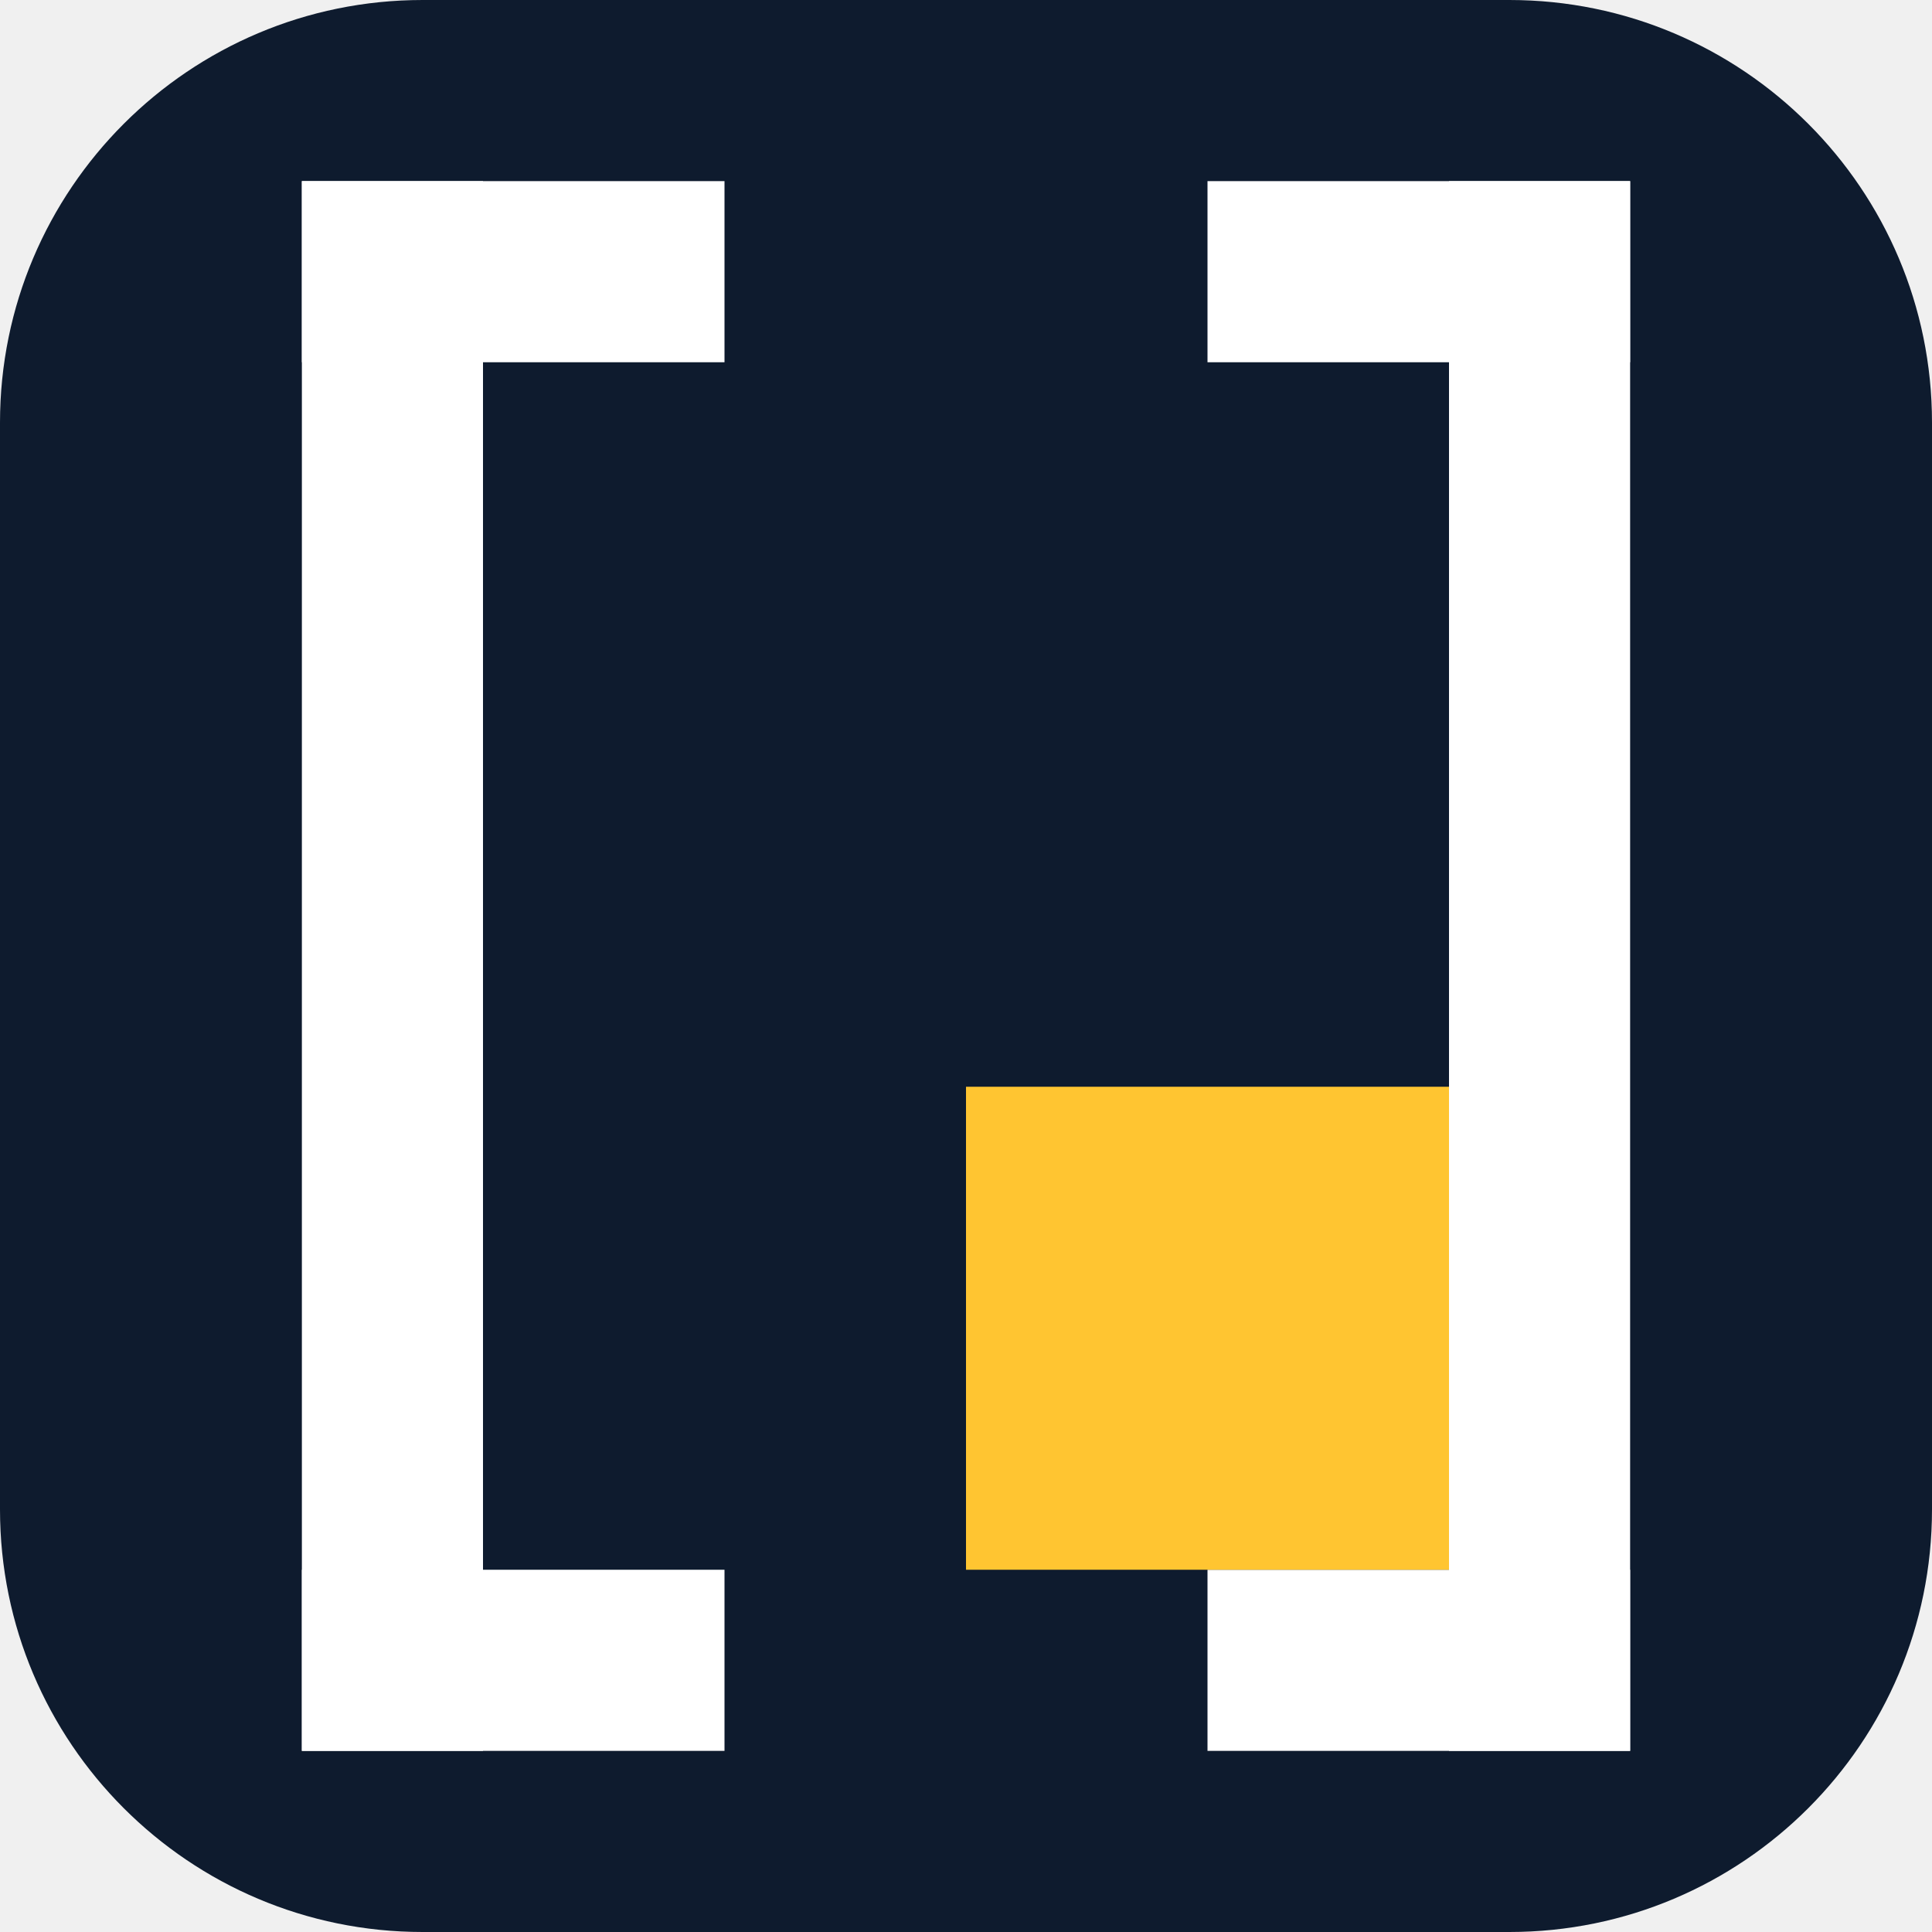
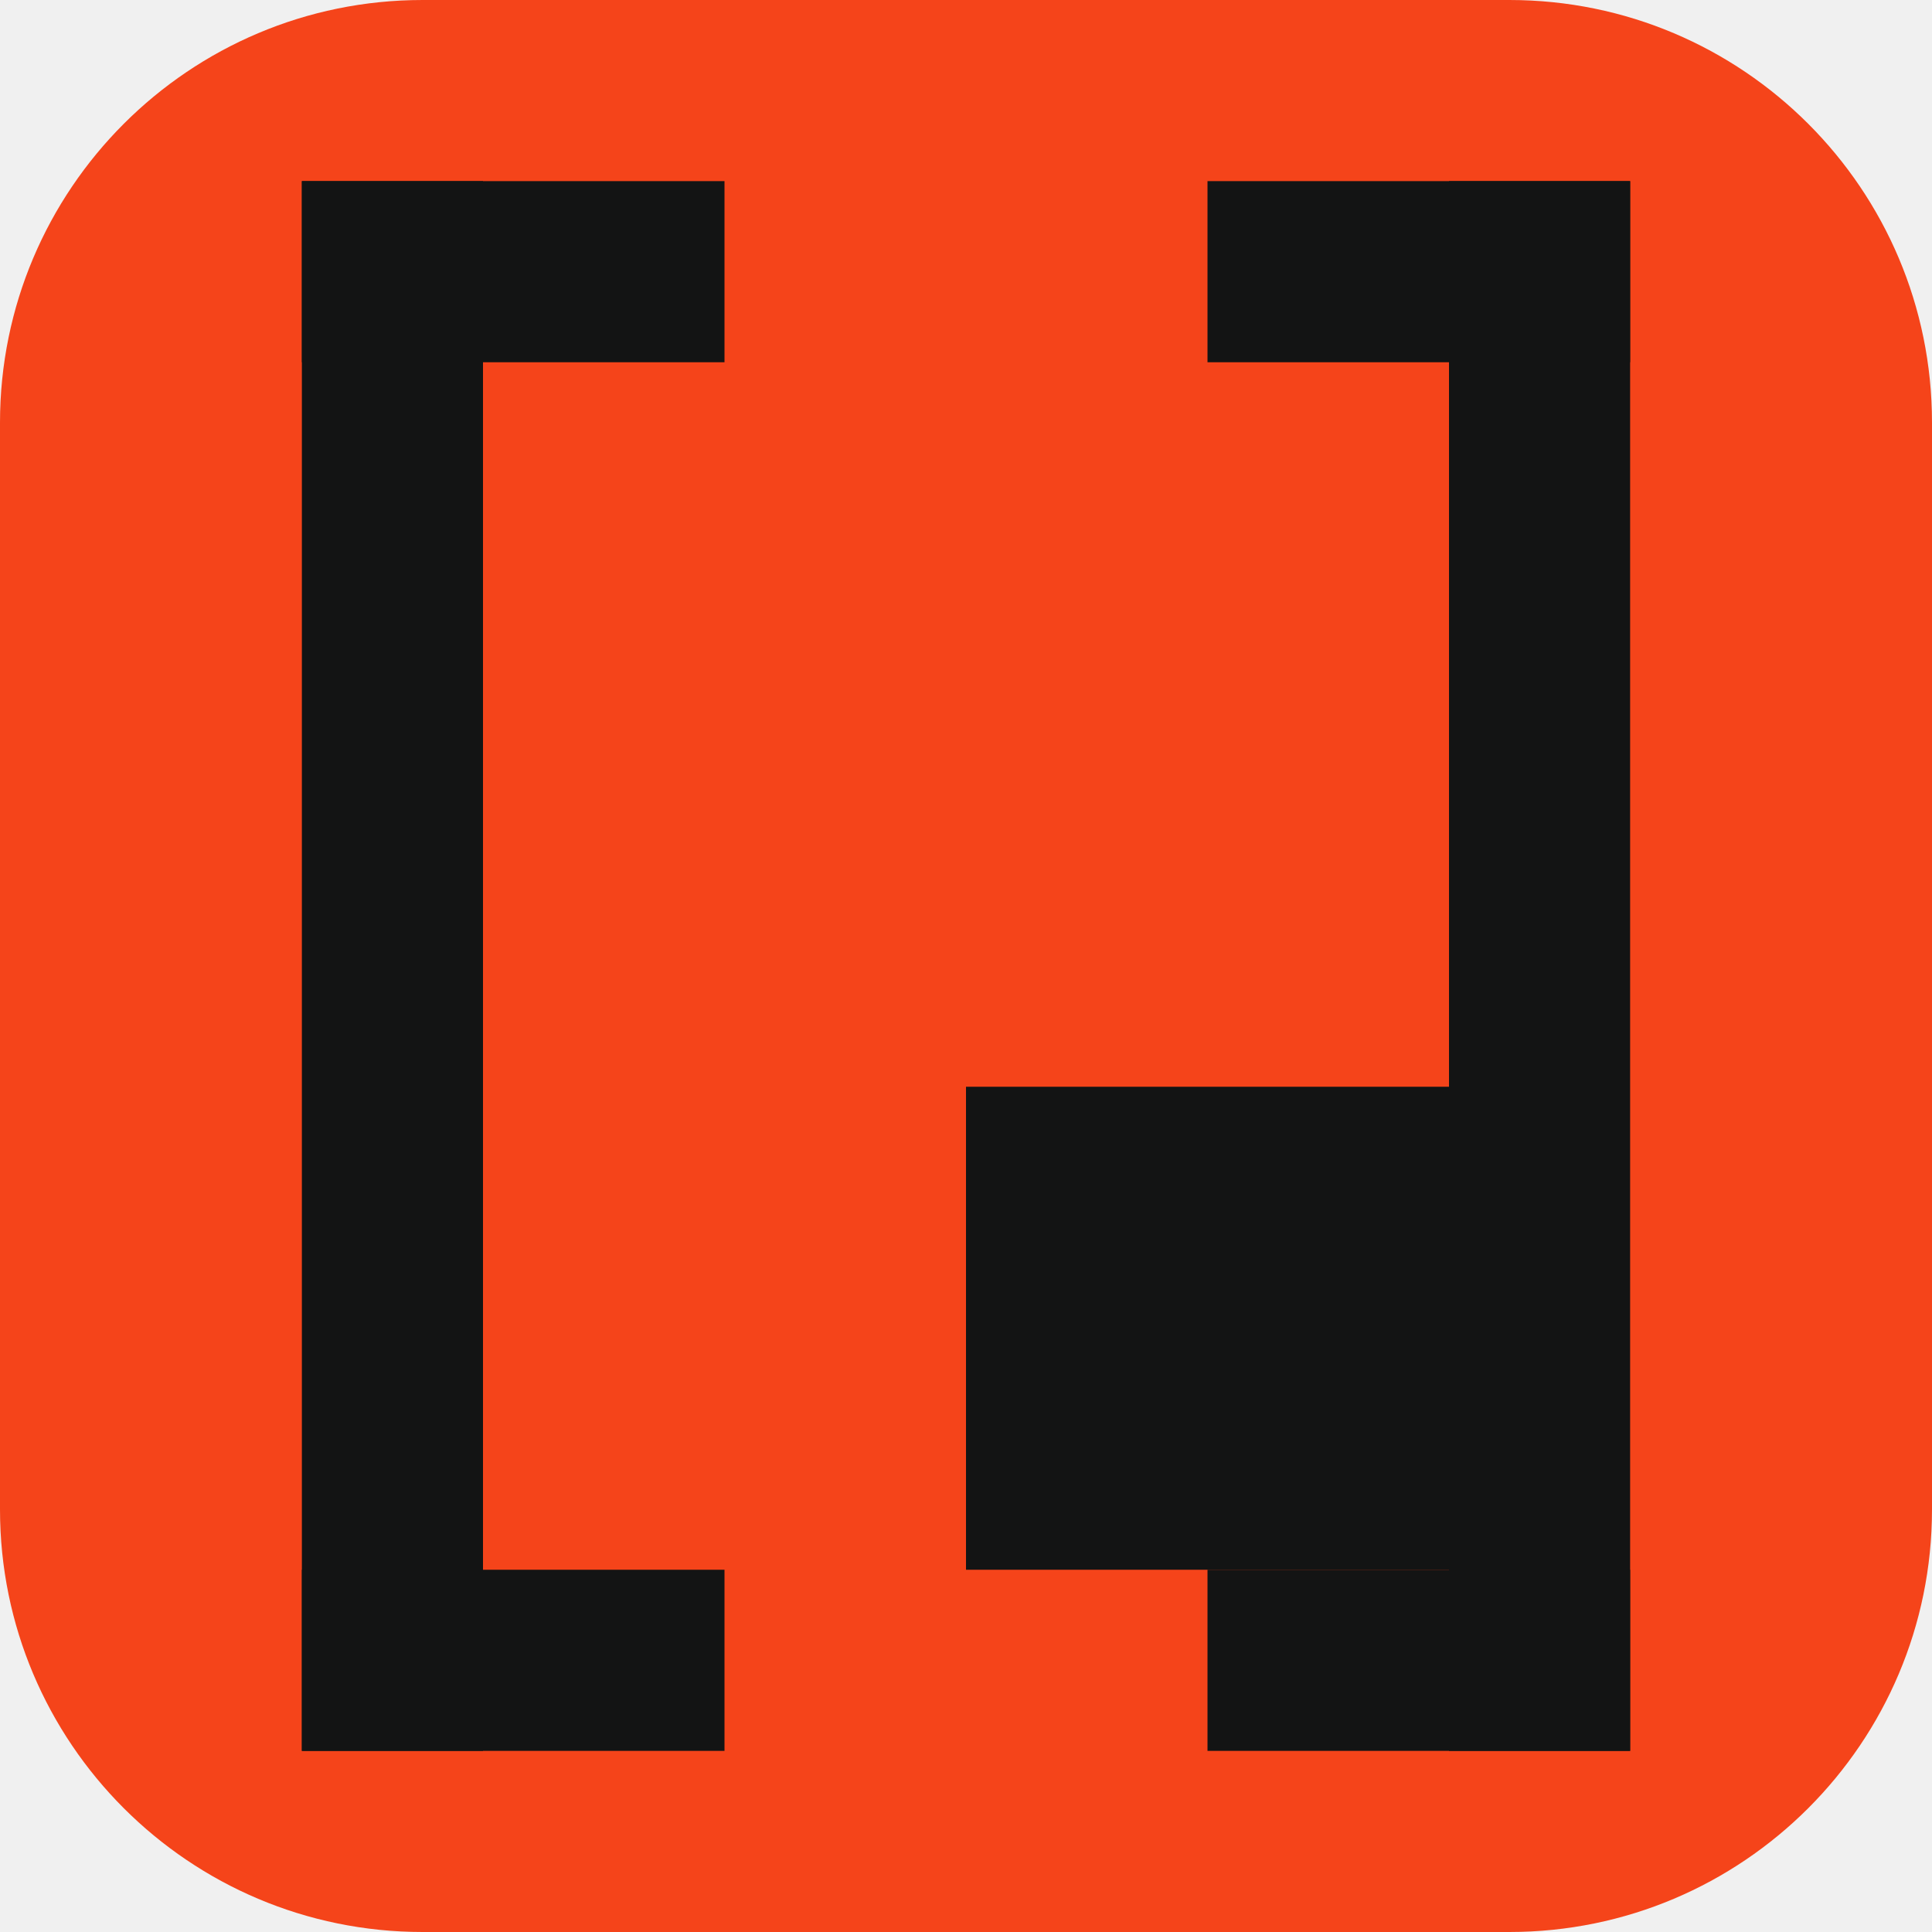
<svg xmlns="http://www.w3.org/2000/svg" viewBox="0 0 32 32" role="img" aria-label="Fantin Sistemas">
-   <rect width="32" height="32" rx="7" fill="#0E1B2E" />
-   <g transform="translate(5 3)">
-     <g fill="#FFFFFF">
-       <rect x="0" y="0" width="3" height="26" />
-       <rect x="0" y="0" width="7" height="3" />
-       <rect x="0" y="23" width="7" height="3" />
-       <rect x="19" y="0" width="3" height="26" />
-       <rect x="15" y="0" width="7" height="3" />
-       <rect x="15" y="23" width="7" height="3" />
-     </g>
-     <rect x="11" y="15" width="8" height="8" fill="#FFC531" />
+   <rect width="32" height="32" rx="7" fill="#f5441a" />
+   <g transform="translate(5 3)" fill="#131414">
+     <rect x="0" y="0" width="3" height="26" />
+     <rect x="0" y="0" width="7" height="3" />
+     <rect x="0" y="23" width="7" height="3" />
+     <rect x="19" y="0" width="3" height="26" />
+     <rect x="15" y="0" width="7" height="3" />
+     <rect x="15" y="23" width="7" height="3" />
+     <rect x="11" y="15" width="8" height="8" />
  </g>
</svg>
